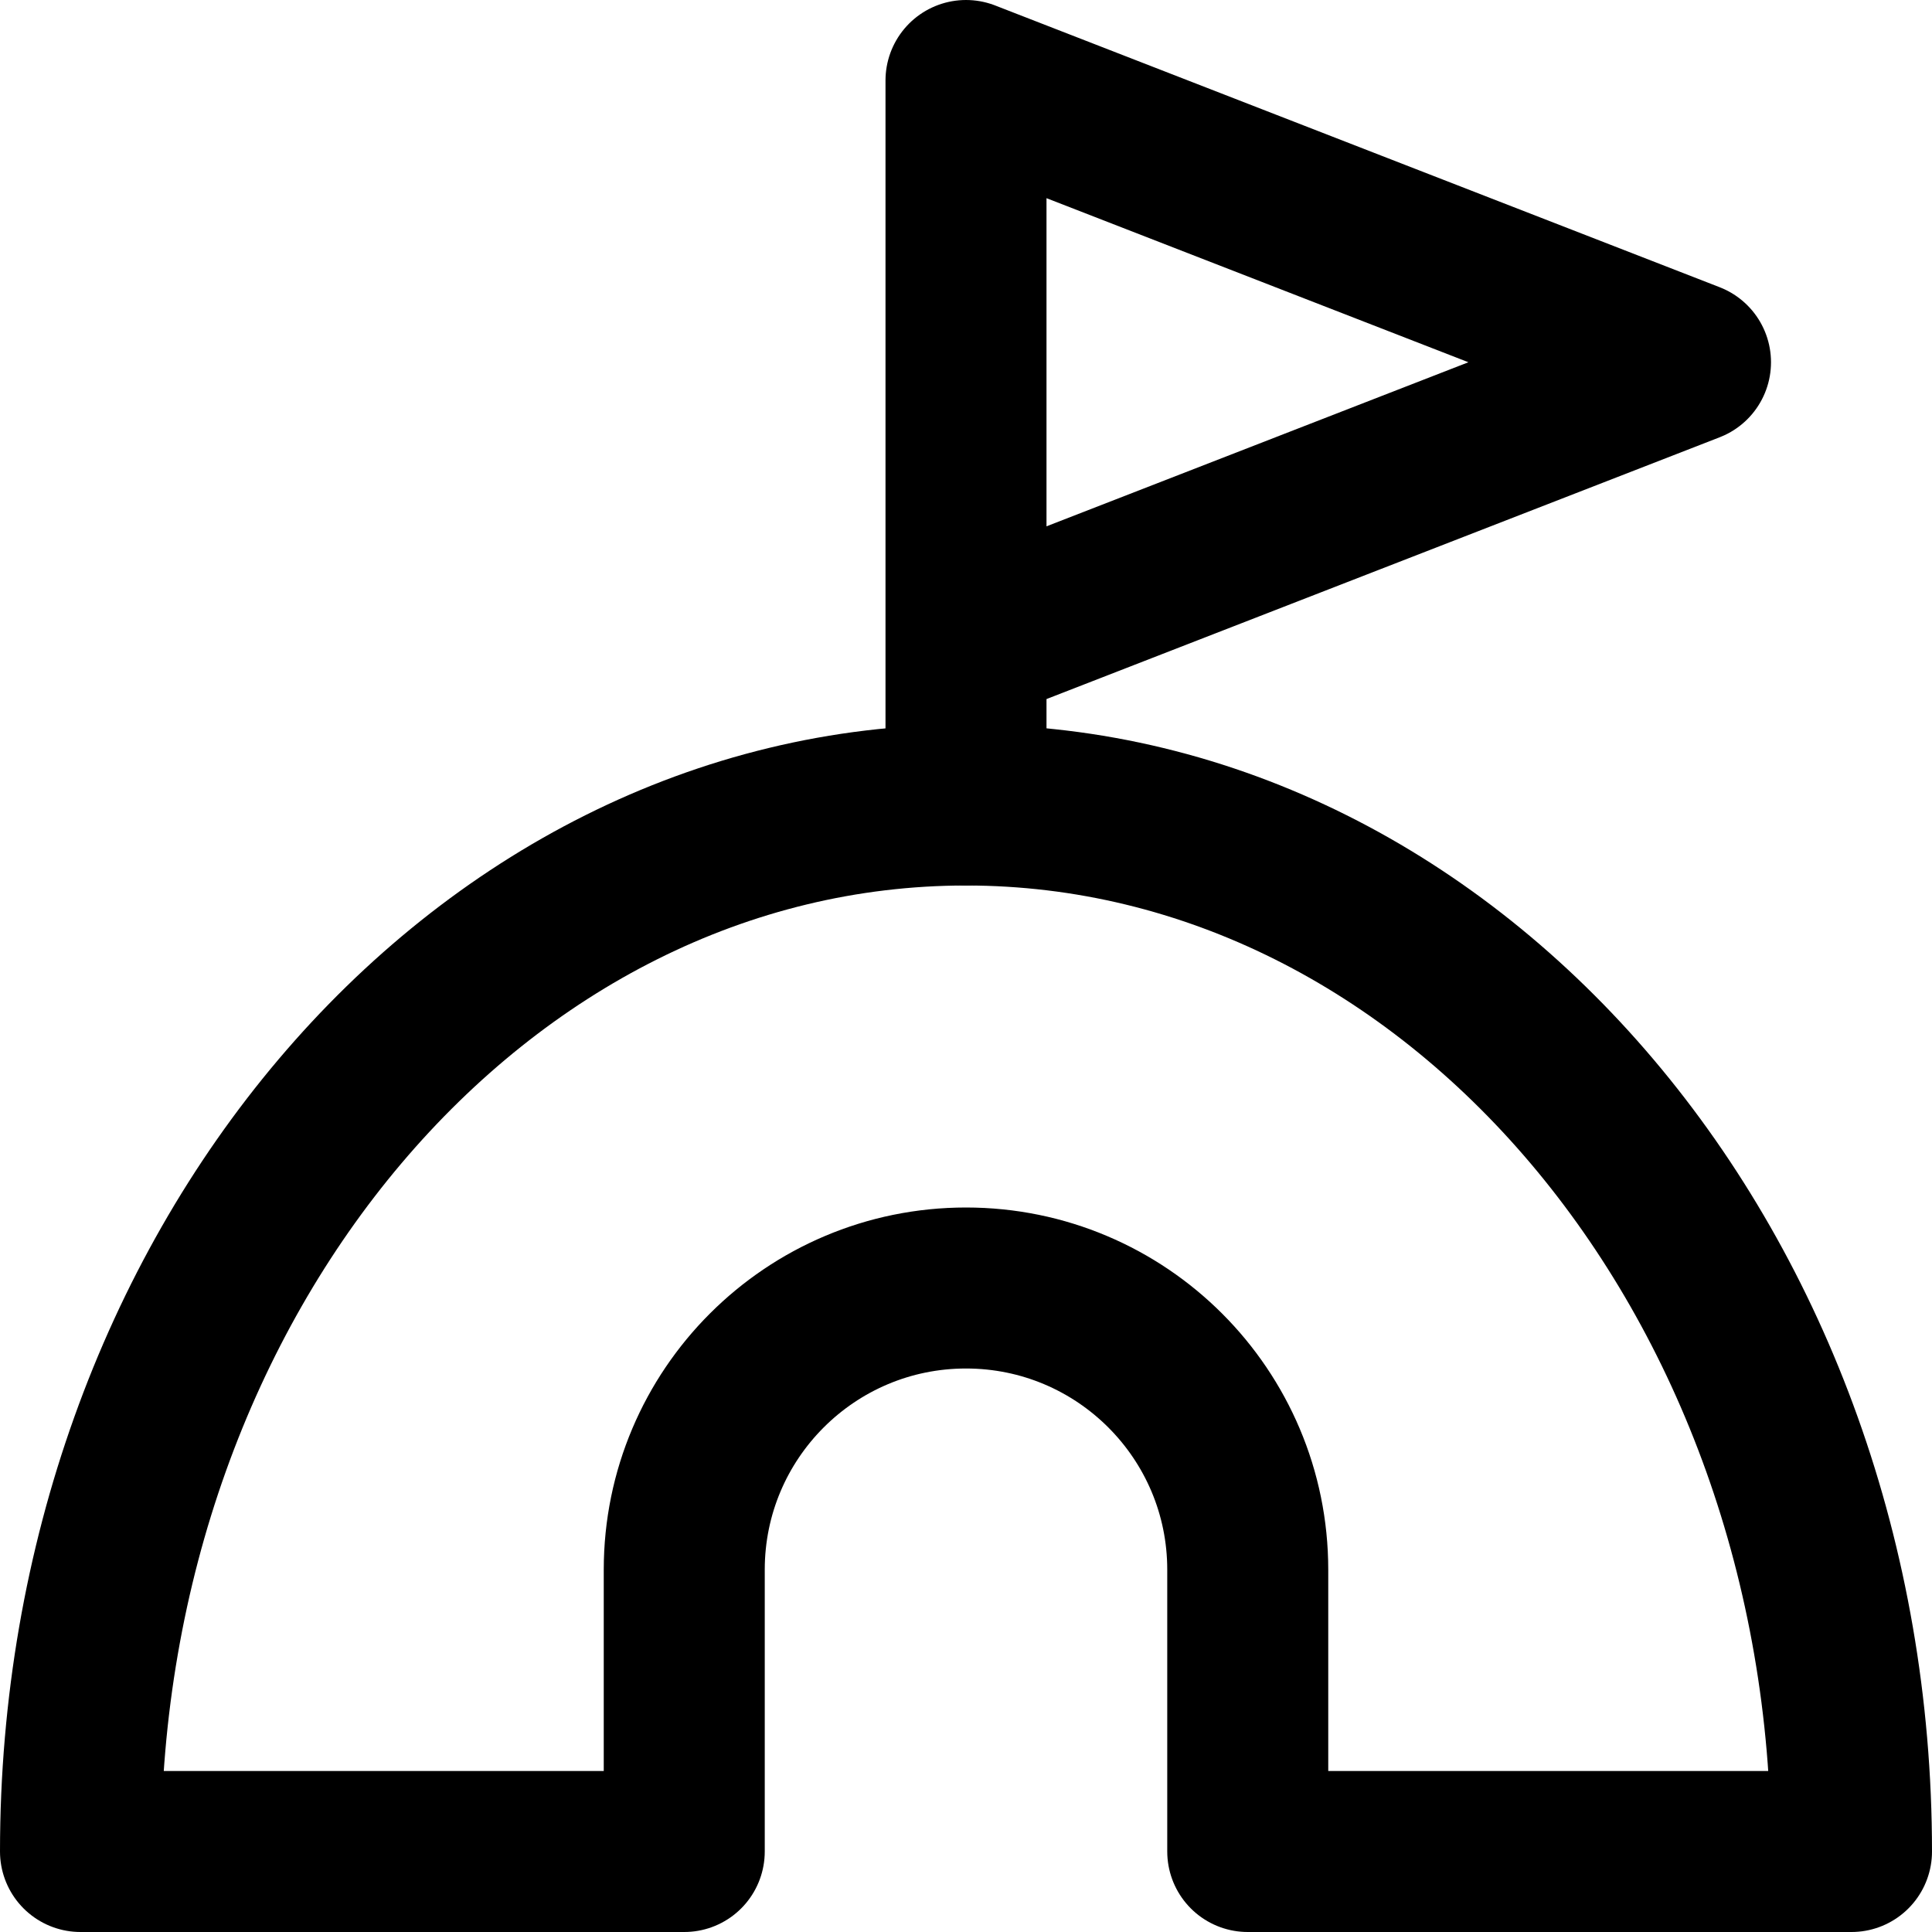
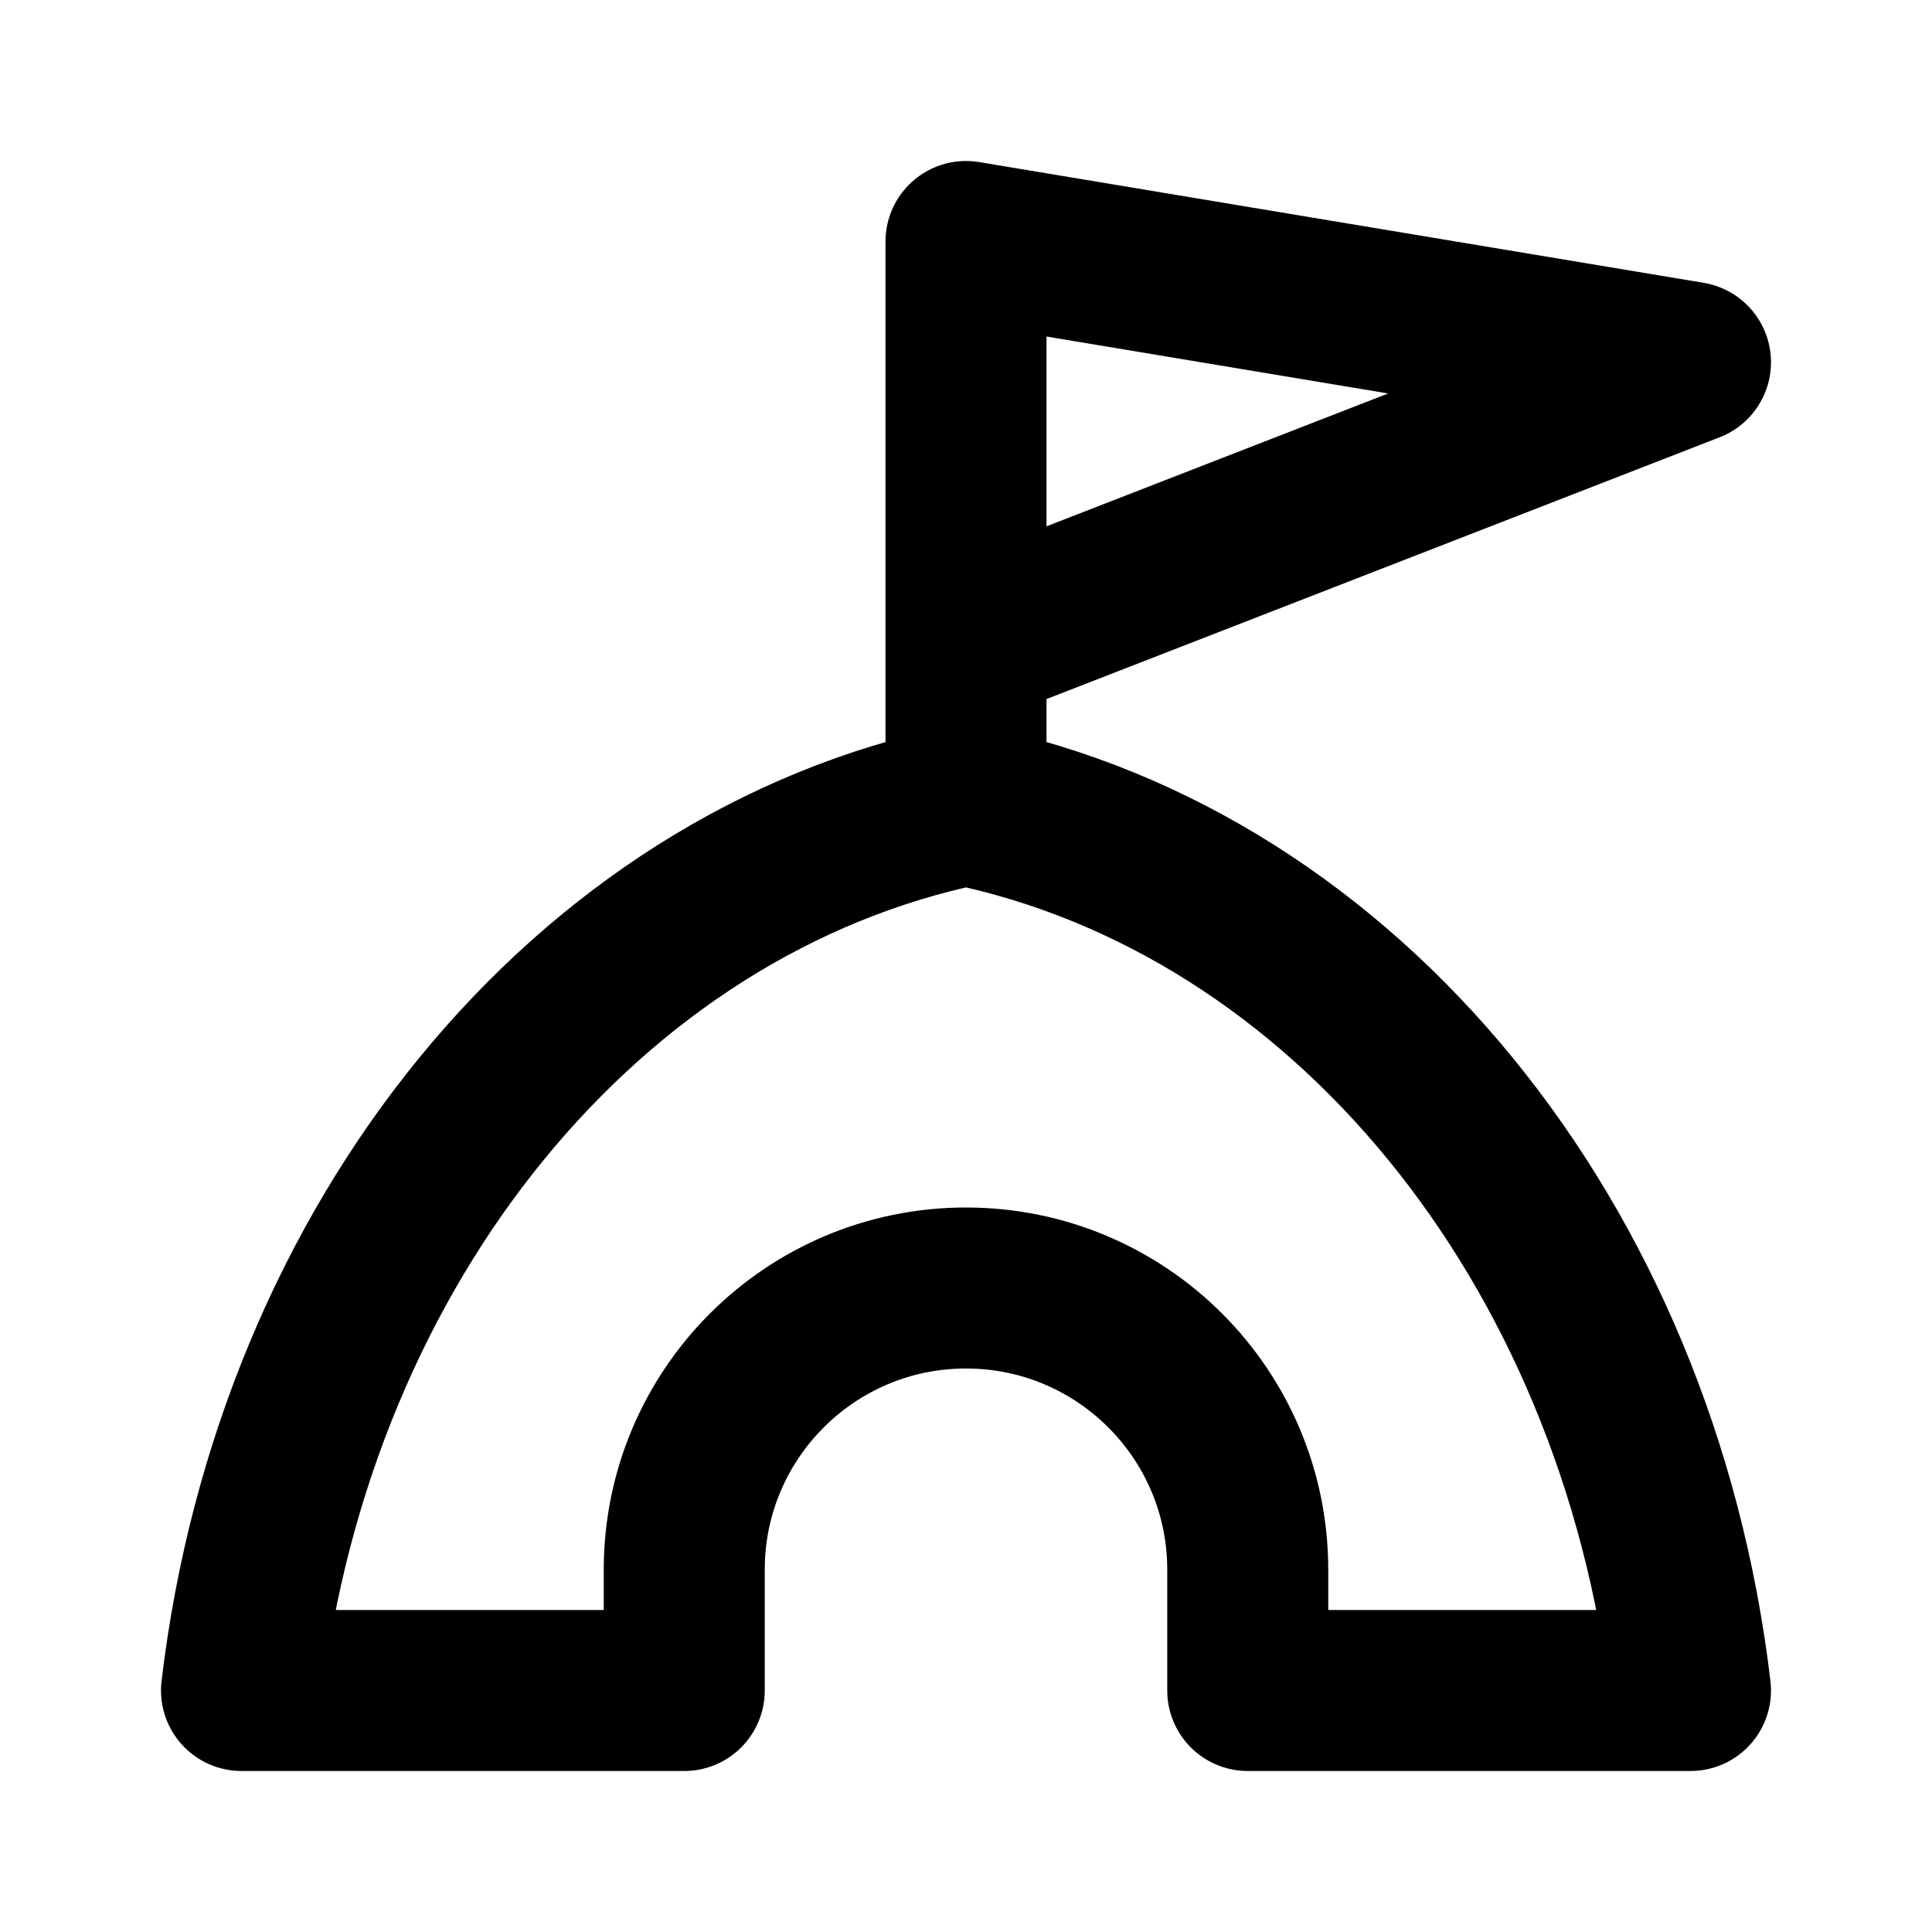
<svg xmlns="http://www.w3.org/2000/svg" width="48" height="48" viewBox="0 0 48 48" fill="none" stroke="currentColor" stroke-width="4" stroke-linecap="round" stroke-linejoin="round">
-   <path id="shelter" d="M2 46A22 26 0 0 1 24 20A22 26 0 0 1 46 46L31 46L31 39A7 7 0 0 0 17 39L17 46L2 46Z" />
-   <path id="pennant" d="M24 20L24 16L24 2L42 9L24 16" />
+   <path id="shelter" d="M6 42A22 26 0 0 1 24 20A22 26 0 0 1 42 42L31 42L31 39A7 7 0 0 0 17 39L17 42L6 42Z" />
+   <path id="pennant" d="M24 20L24 16L24 6L42 9L24 16" />
</svg>
